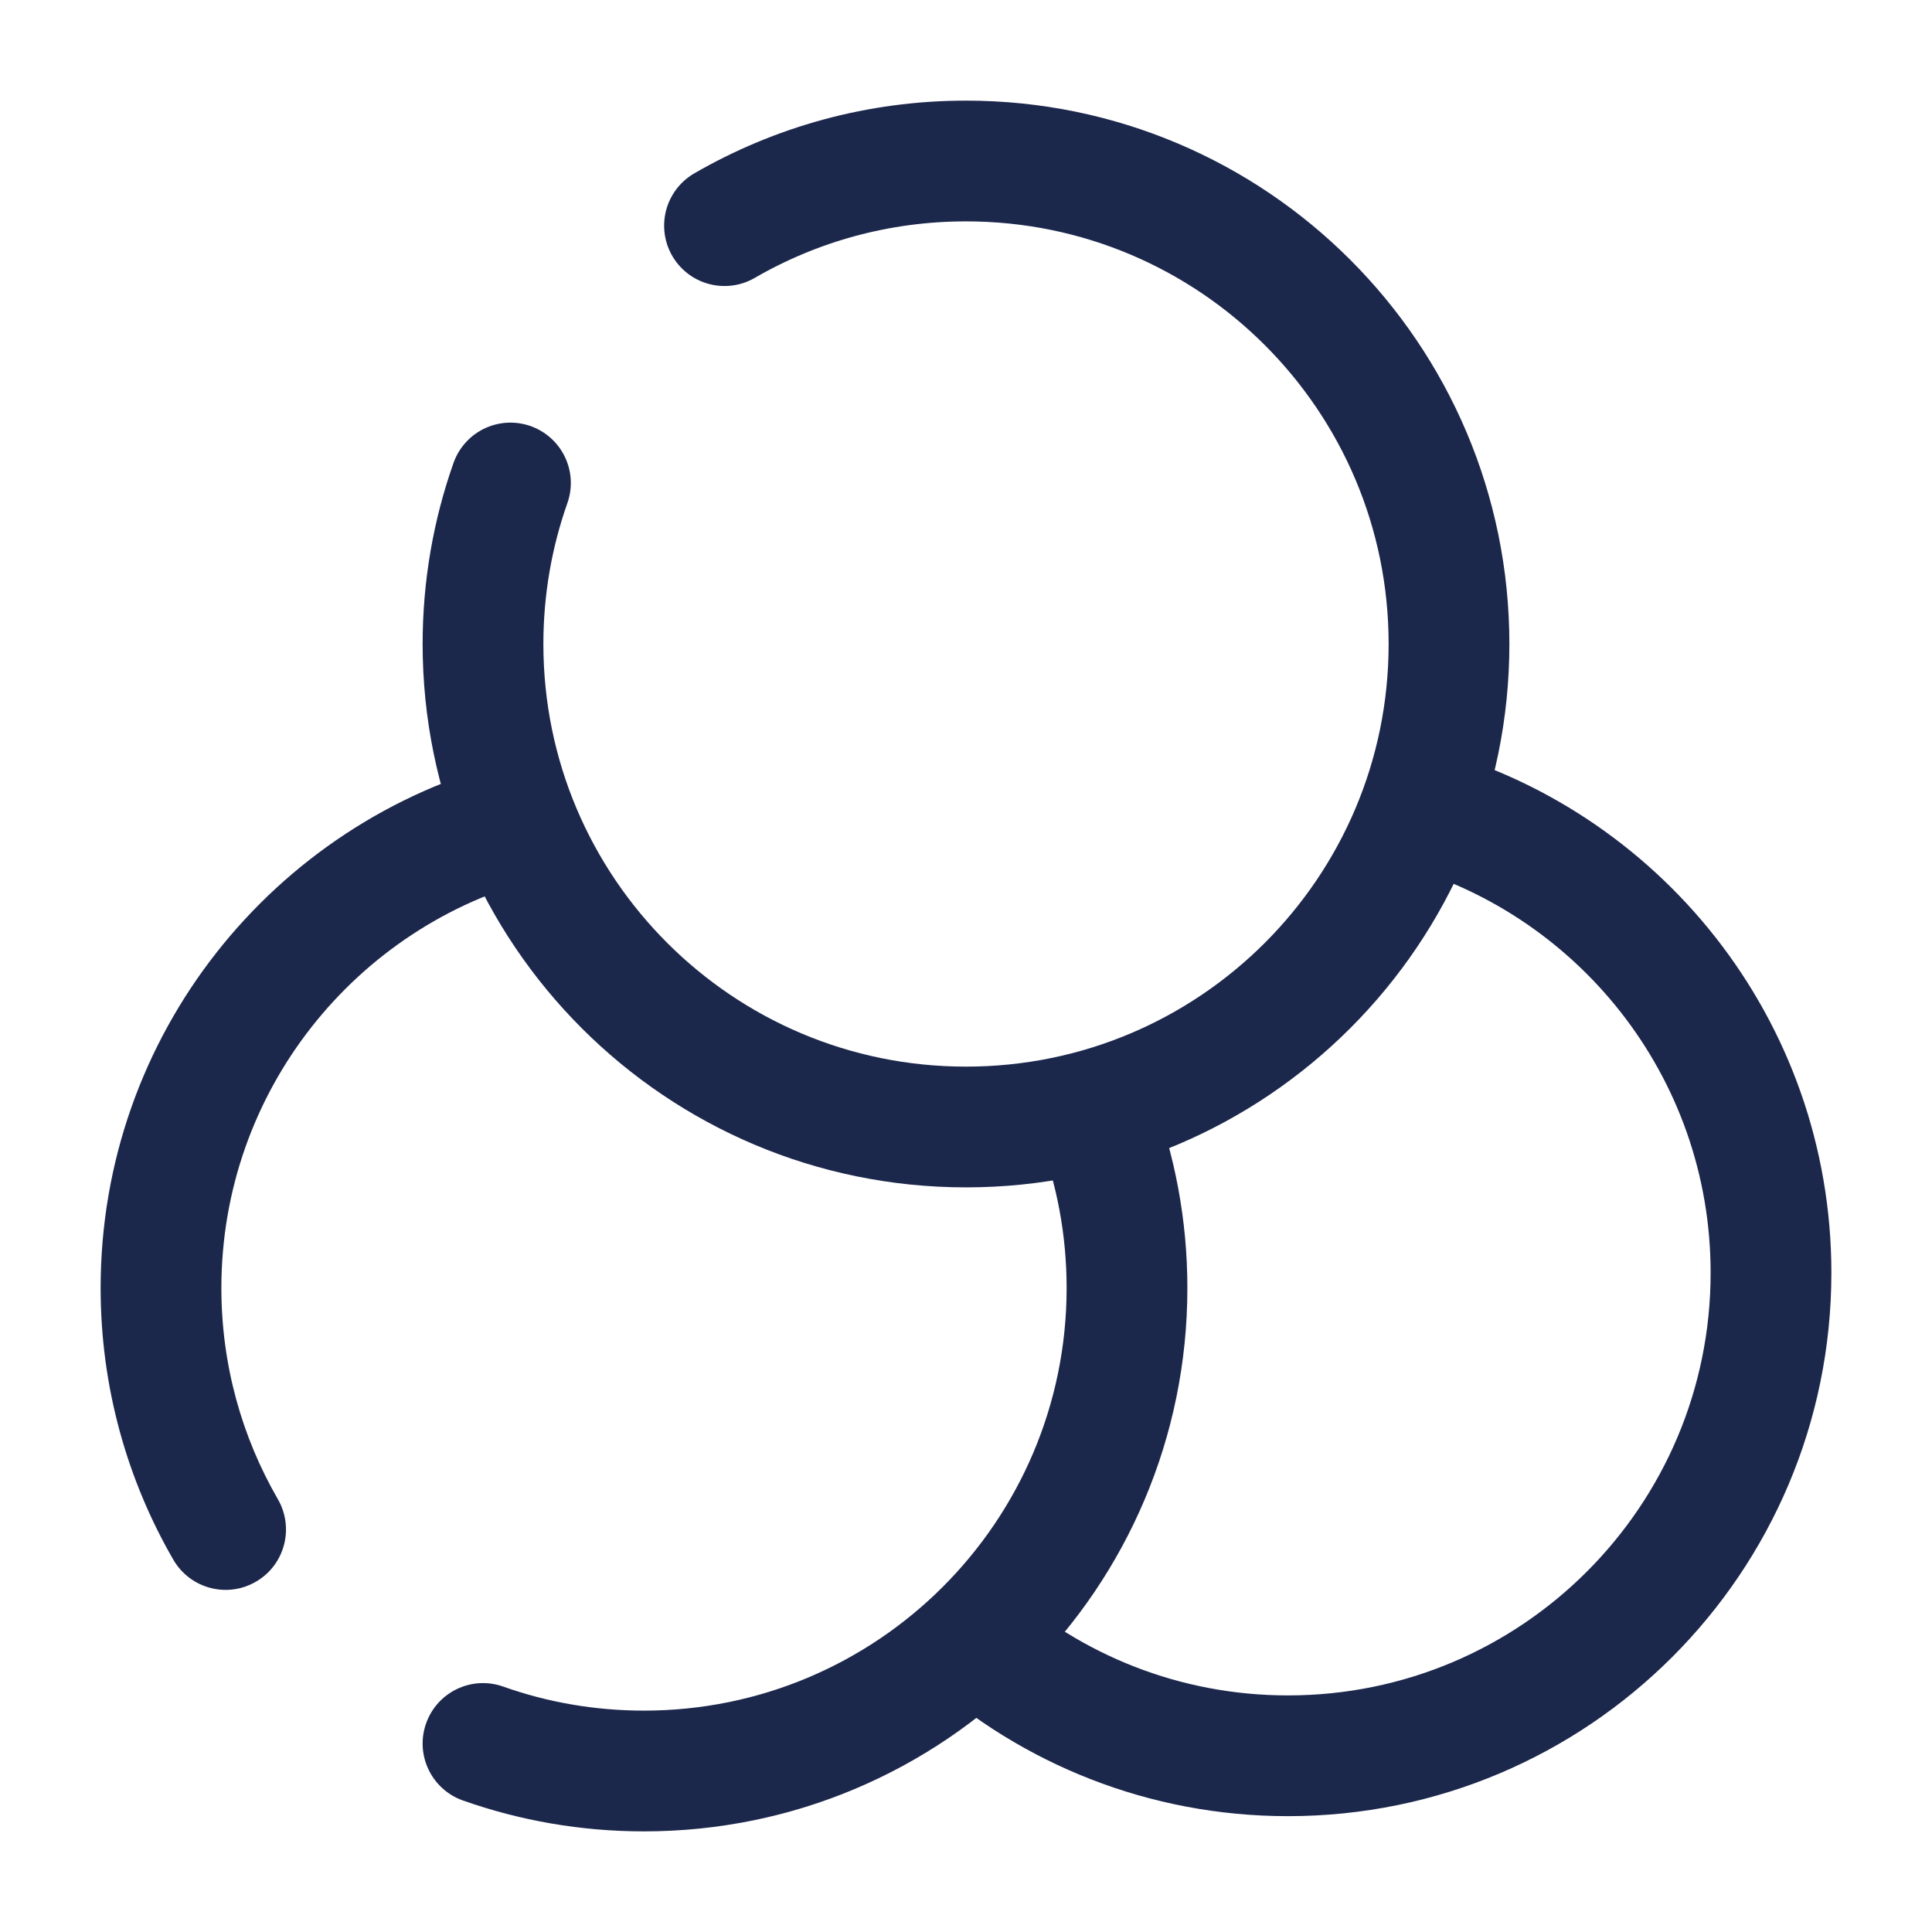
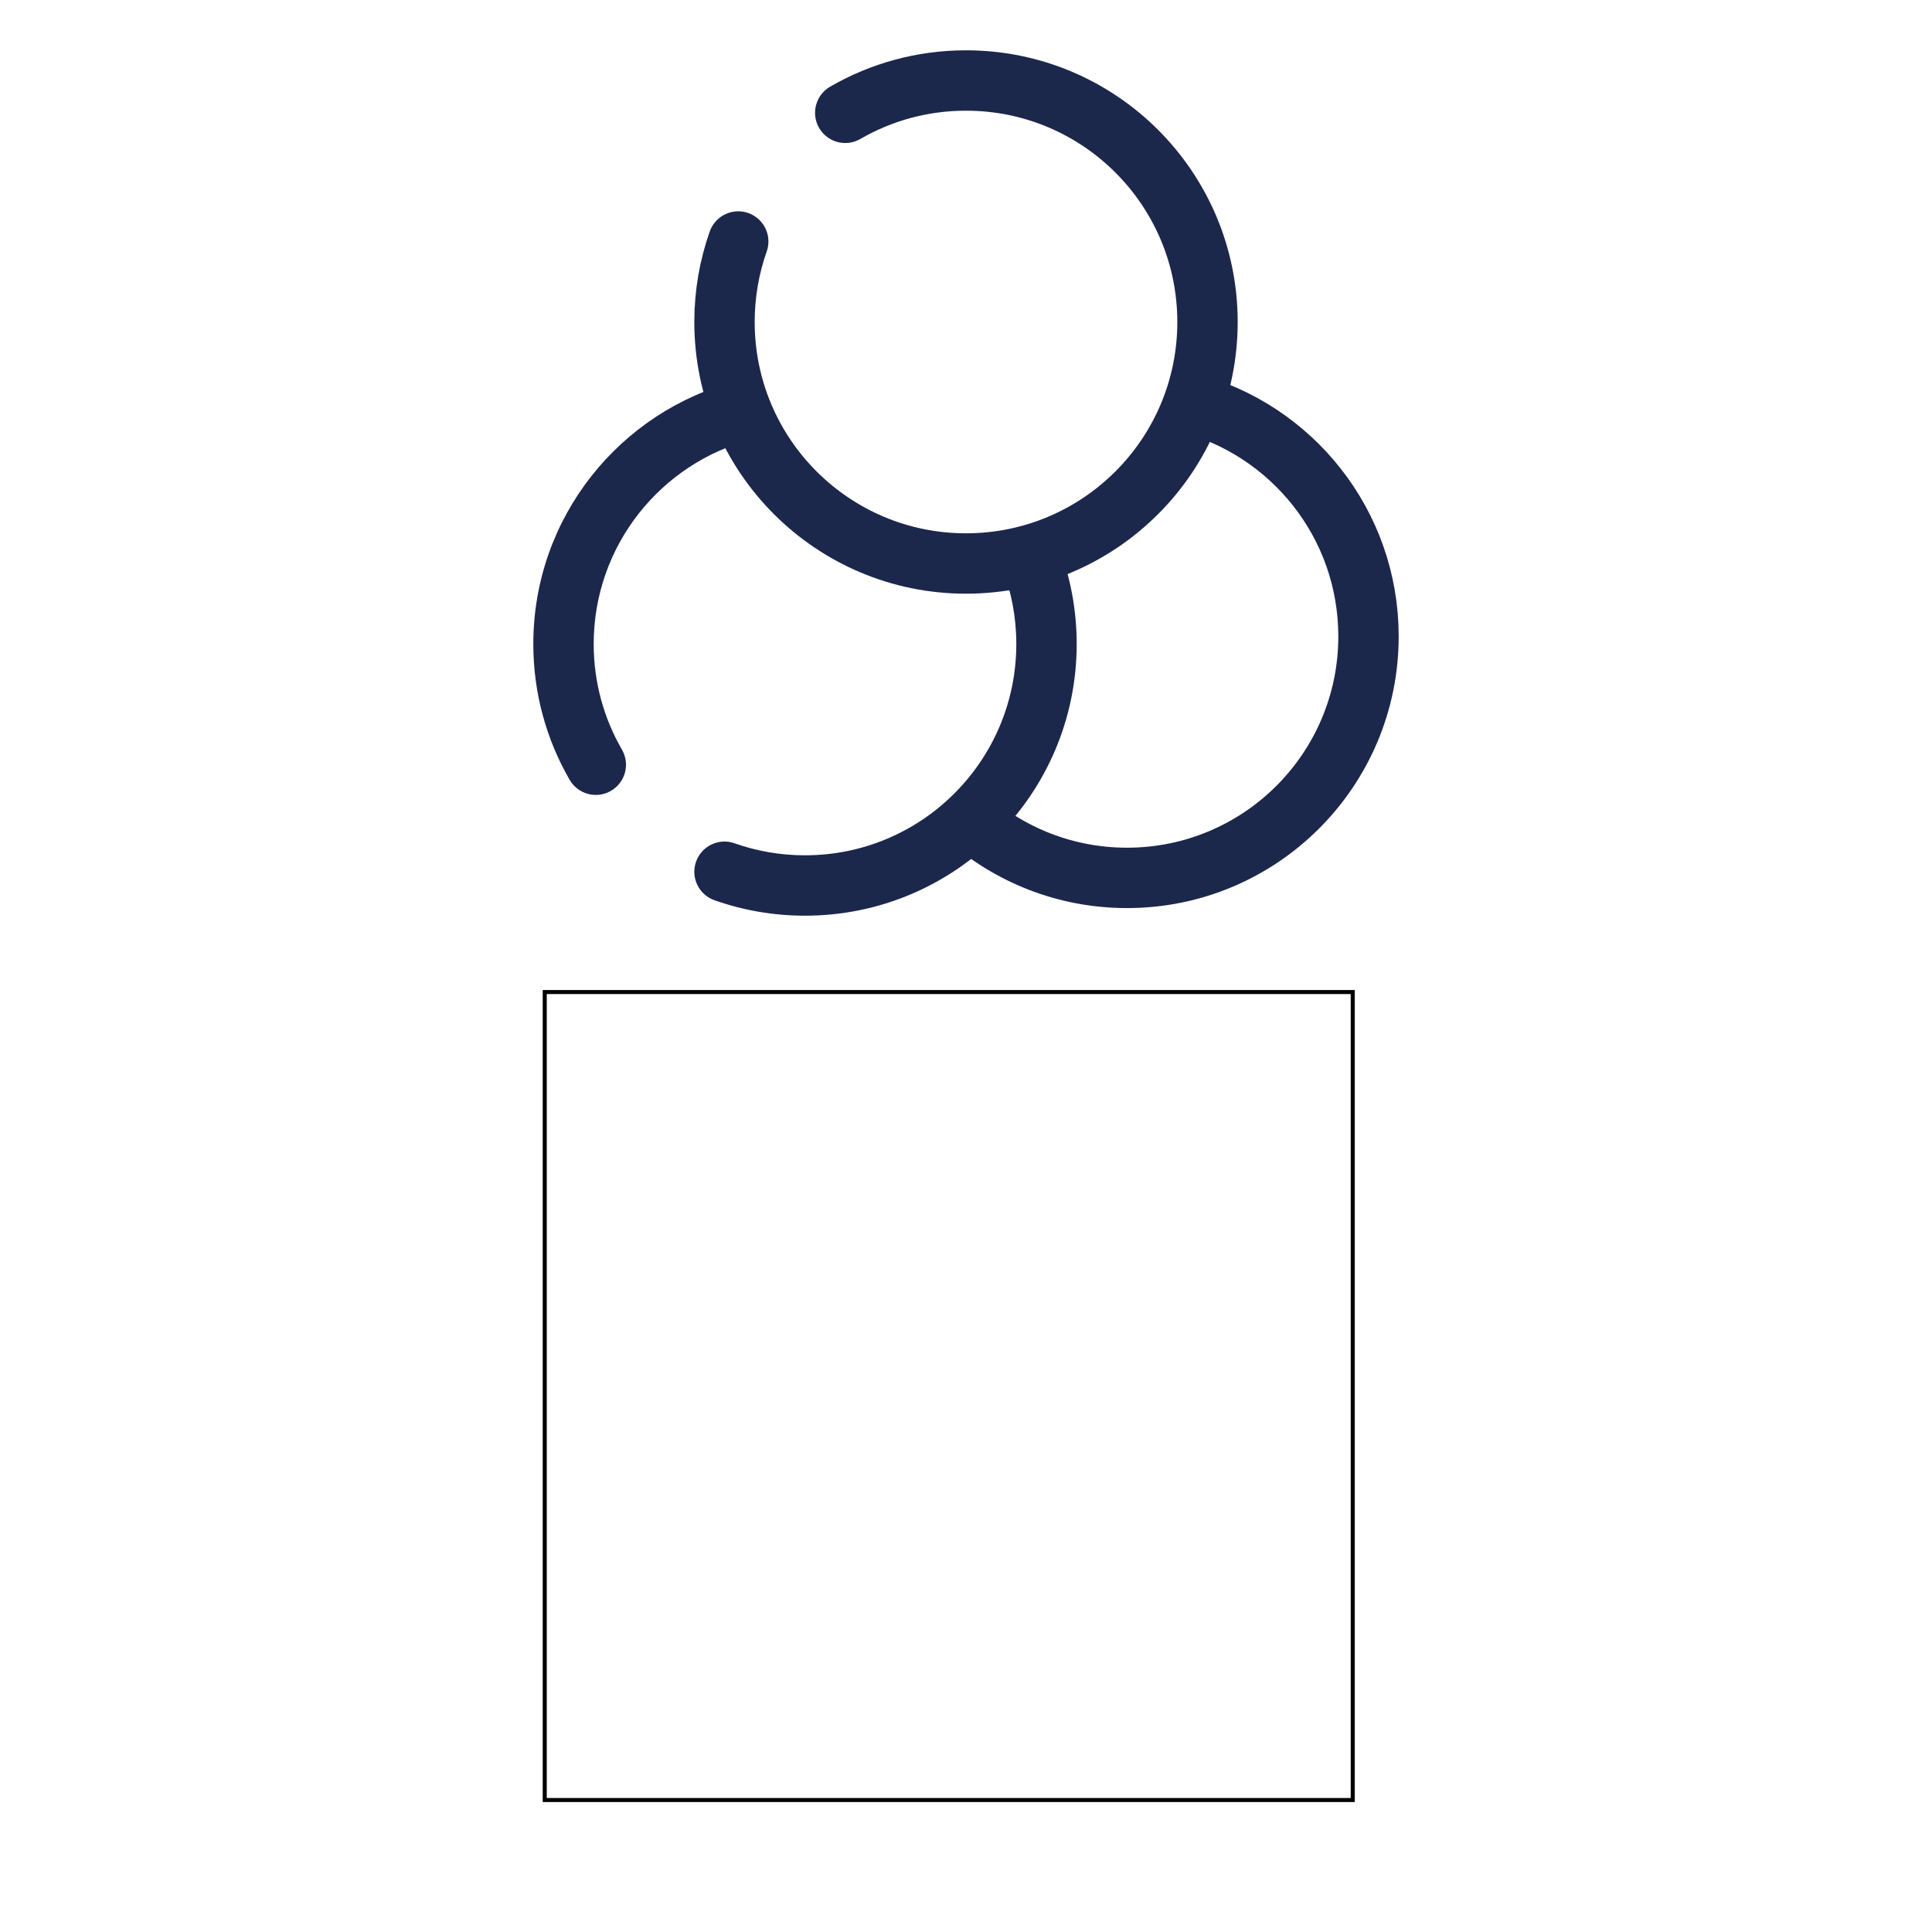
- <svg xmlns="http://www.w3.org/2000/svg" width="800px" height="800px" viewBox="0 0 24 24" fill="none">
-   <path d="M12 20.283C13.062 21.233 14.463 21.811 16 21.811C19.314 21.811 22 19.125 22 15.811C22 13.015 20.088 10.666 17.5 10" stroke="#1C274C" stroke-width="1.5" />
-   <path d="M9 2.803C9.883 2.292 10.907 2 12 2C15.314 2 18 4.686 18 8C18 11.314 15.314 14 12 14C8.686 14 6 11.314 6 8C6 7.299 6.12 6.626 6.341 6" stroke="#1C274C" stroke-width="1.5" stroke-linecap="round" />
-   <path d="M8 22V21.25V22ZM2 16H1.25H2ZM2.153 19.375C2.361 19.734 2.82 19.857 3.178 19.649C3.537 19.442 3.659 18.983 3.452 18.624L2.153 19.375ZM6.25 20.951C5.859 20.813 5.431 21.018 5.293 21.409C5.155 21.799 5.36 22.228 5.75 22.366L6.25 20.951ZM13.25 16C13.25 18.899 10.899 21.25 8 21.25V22.75C11.728 22.75 14.75 19.728 14.75 16H13.25ZM2.75 16C2.75 13.555 4.422 11.498 6.687 10.915L6.313 9.463C3.402 10.212 1.25 12.854 1.25 16H2.75ZM12.906 14.126C13.128 14.707 13.25 15.338 13.25 16H14.75C14.75 15.152 14.593 14.339 14.307 13.59L12.906 14.126ZM3.452 18.624C3.006 17.853 2.75 16.957 2.75 16H1.25C1.25 17.228 1.579 18.382 2.153 19.375L3.452 18.624ZM8 21.25C7.385 21.25 6.796 21.145 6.25 20.951L5.75 22.366C6.455 22.615 7.212 22.75 8 22.75V21.25Z" fill="#1C274C" />
+ <svg xmlns="http://www.w3.org/2000/svg" width="800px" height="800px" viewBox="0 0 24 48" fill="none" version="1.1" id="svg3">
+   <defs id="defs3" />
+   <path d="M12 20.283C13.062 21.233 14.463 21.811 16 21.811C19.314 21.811 22 19.125 22 15.811C22 13.015 20.088 10.666 17.5 10" stroke="#1C274C" stroke-width="1.5" id="path1" />
+   <path d="M9 2.803C9.883 2.292 10.907 2 12 2C15.314 2 18 4.686 18 8C18 11.314 15.314 14 12 14C8.686 14 6 11.314 6 8C6 7.299 6.12 6.626 6.341 6" stroke="#1C274C" stroke-width="1.5" stroke-linecap="round" id="path2" />
+   <path d="M8 22V21.25V22ZM2 16H1.25H2ZM2.153 19.375C2.361 19.734 2.82 19.857 3.178 19.649C3.537 19.442 3.659 18.983 3.452 18.624L2.153 19.375ZM6.25 20.951C5.859 20.813 5.431 21.018 5.293 21.409C5.155 21.799 5.36 22.228 5.75 22.366L6.25 20.951ZM13.25 16C13.25 18.899 10.899 21.25 8 21.25V22.75C11.728 22.75 14.75 19.728 14.75 16H13.25ZM2.75 16C2.75 13.555 4.422 11.498 6.687 10.915L6.313 9.463C3.402 10.212 1.25 12.854 1.25 16H2.75ZM12.906 14.126C13.128 14.707 13.25 15.338 13.25 16H14.75C14.75 15.152 14.593 14.339 14.307 13.59L12.906 14.126ZM3.452 18.624C3.006 17.853 2.75 16.957 2.75 16H1.25C1.25 17.228 1.579 18.382 2.153 19.375L3.452 18.624ZM8 21.25C7.385 21.25 6.796 21.145 6.25 20.951L5.75 22.366C6.455 22.615 7.212 22.75 8 22.75V21.25Z" fill="#1C274C" id="path3" />
+   <rect style="fill:none;stroke:#000000;stroke-dasharray:none" id="qrPlaceholder" width="20.074" height="20.074" x="1.534" y="24.647" stroke-width="0.1" />
</svg>
